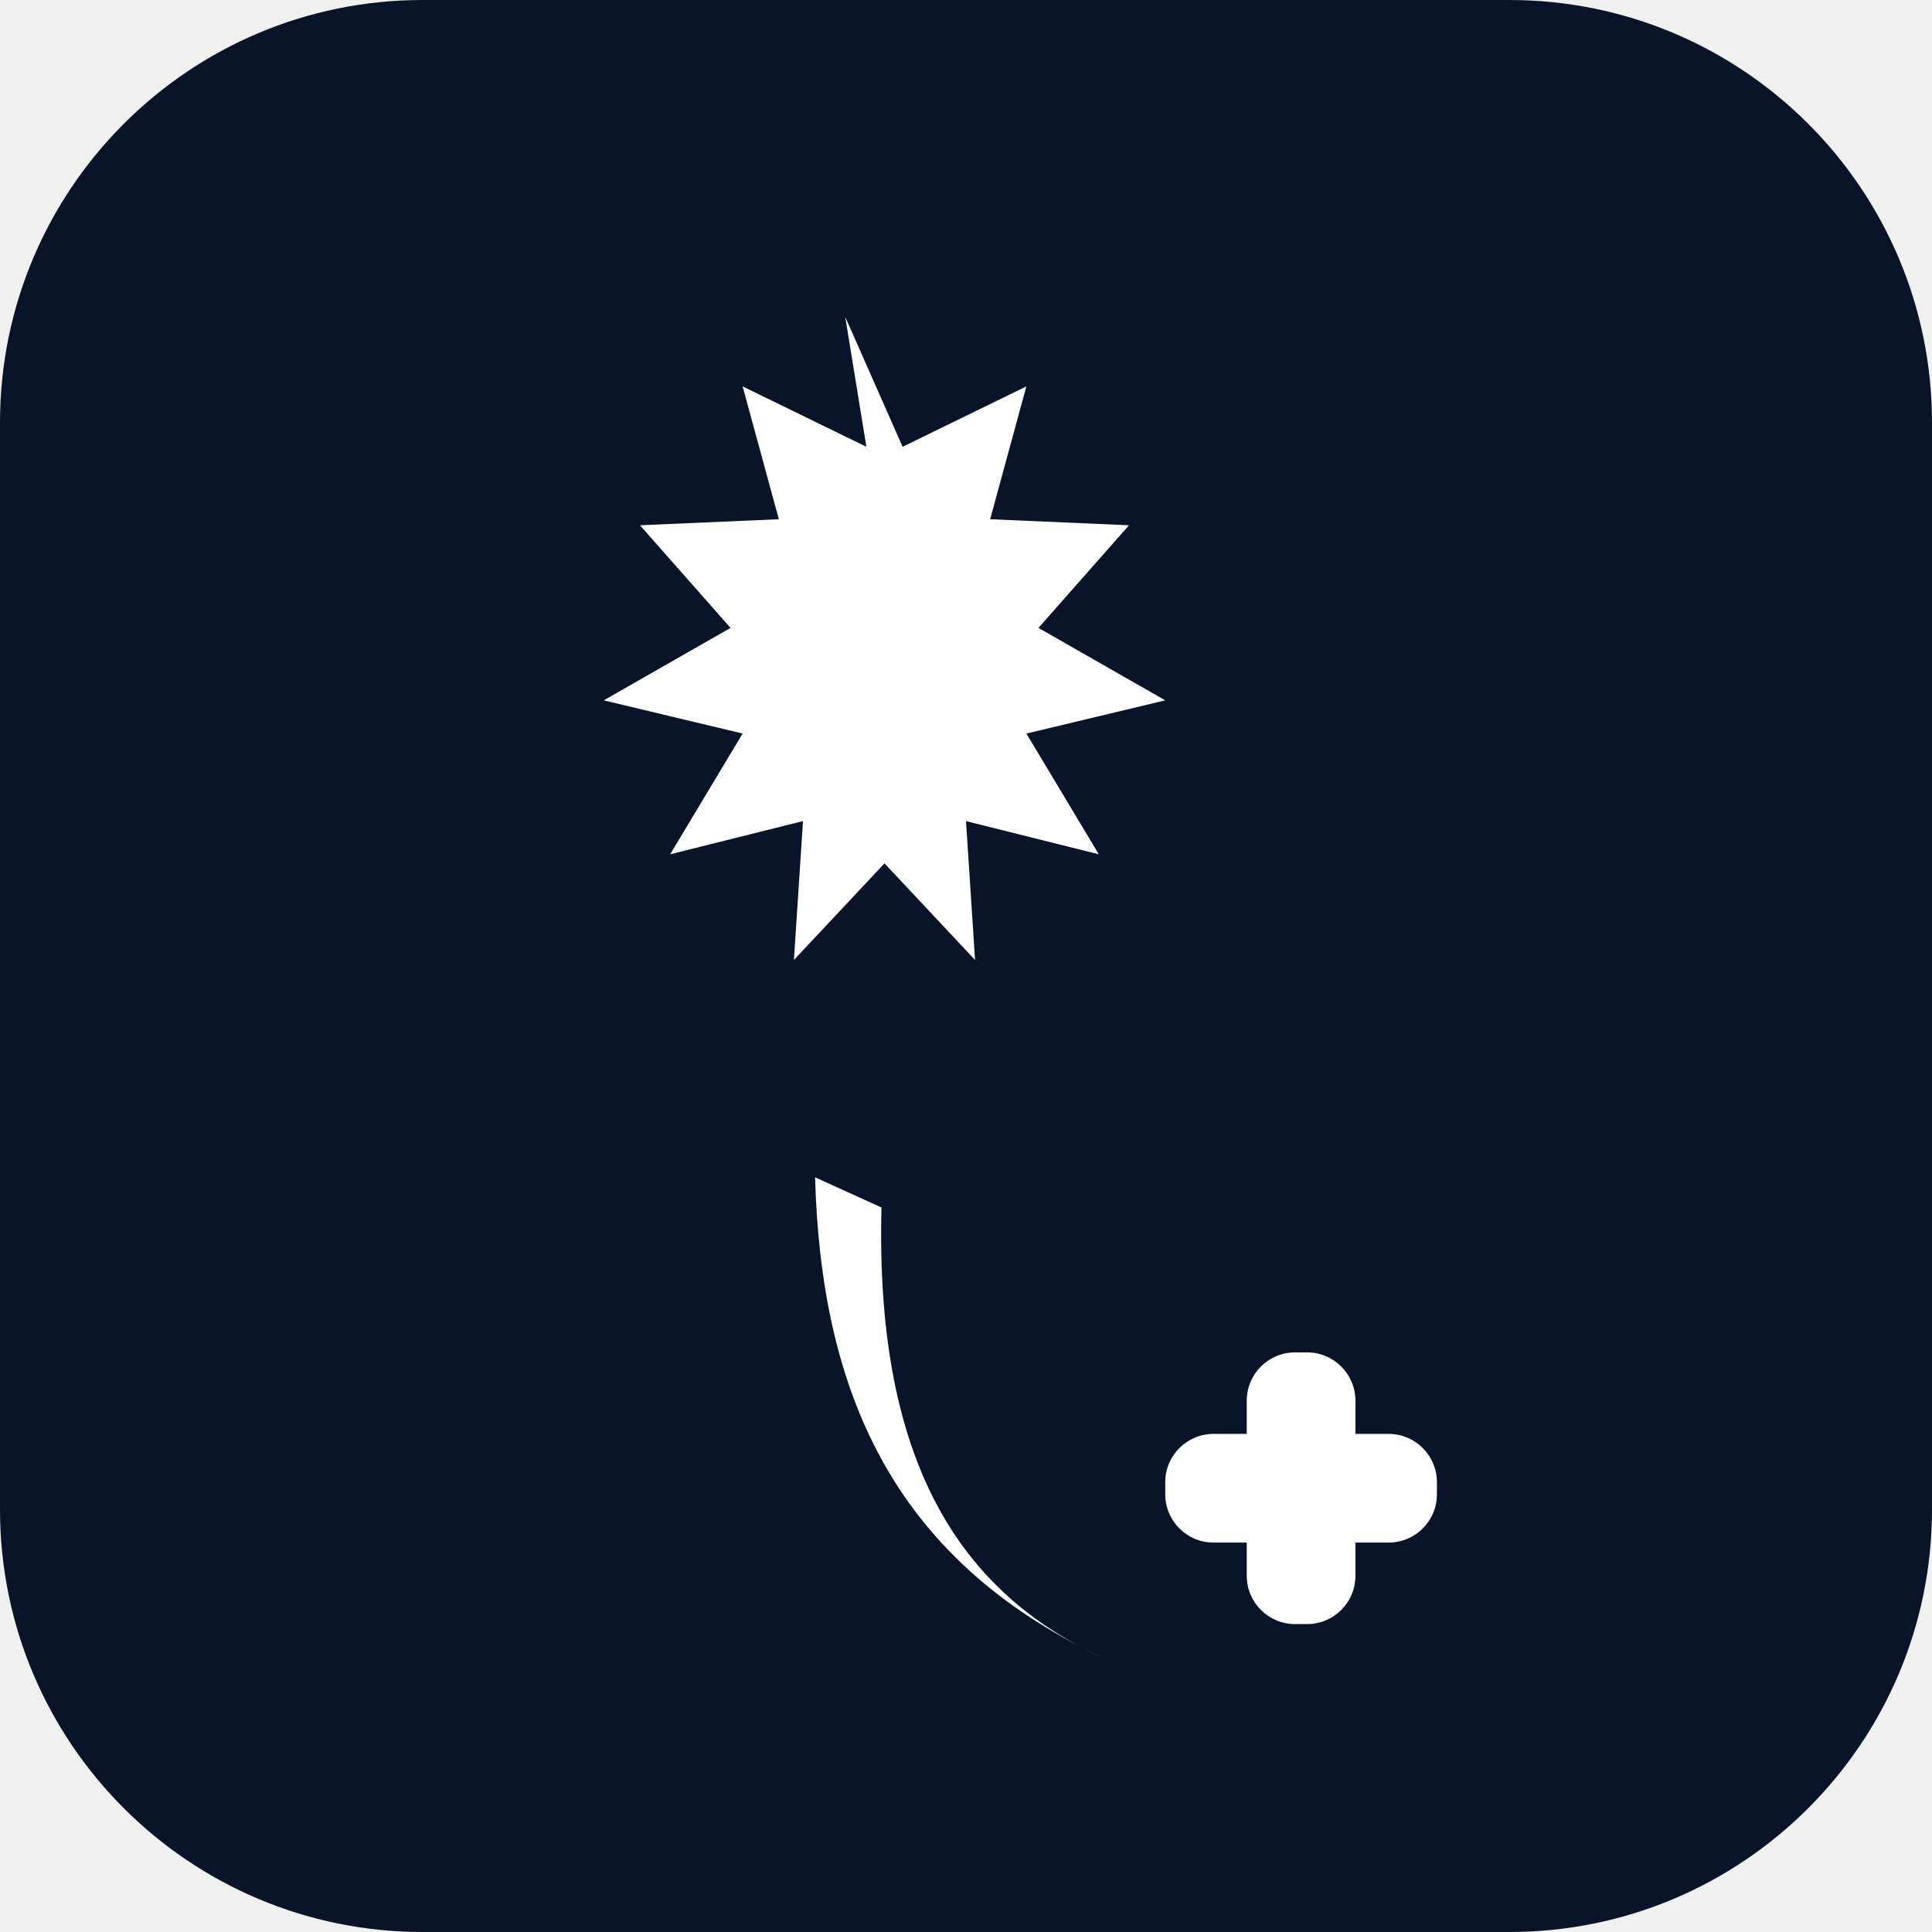
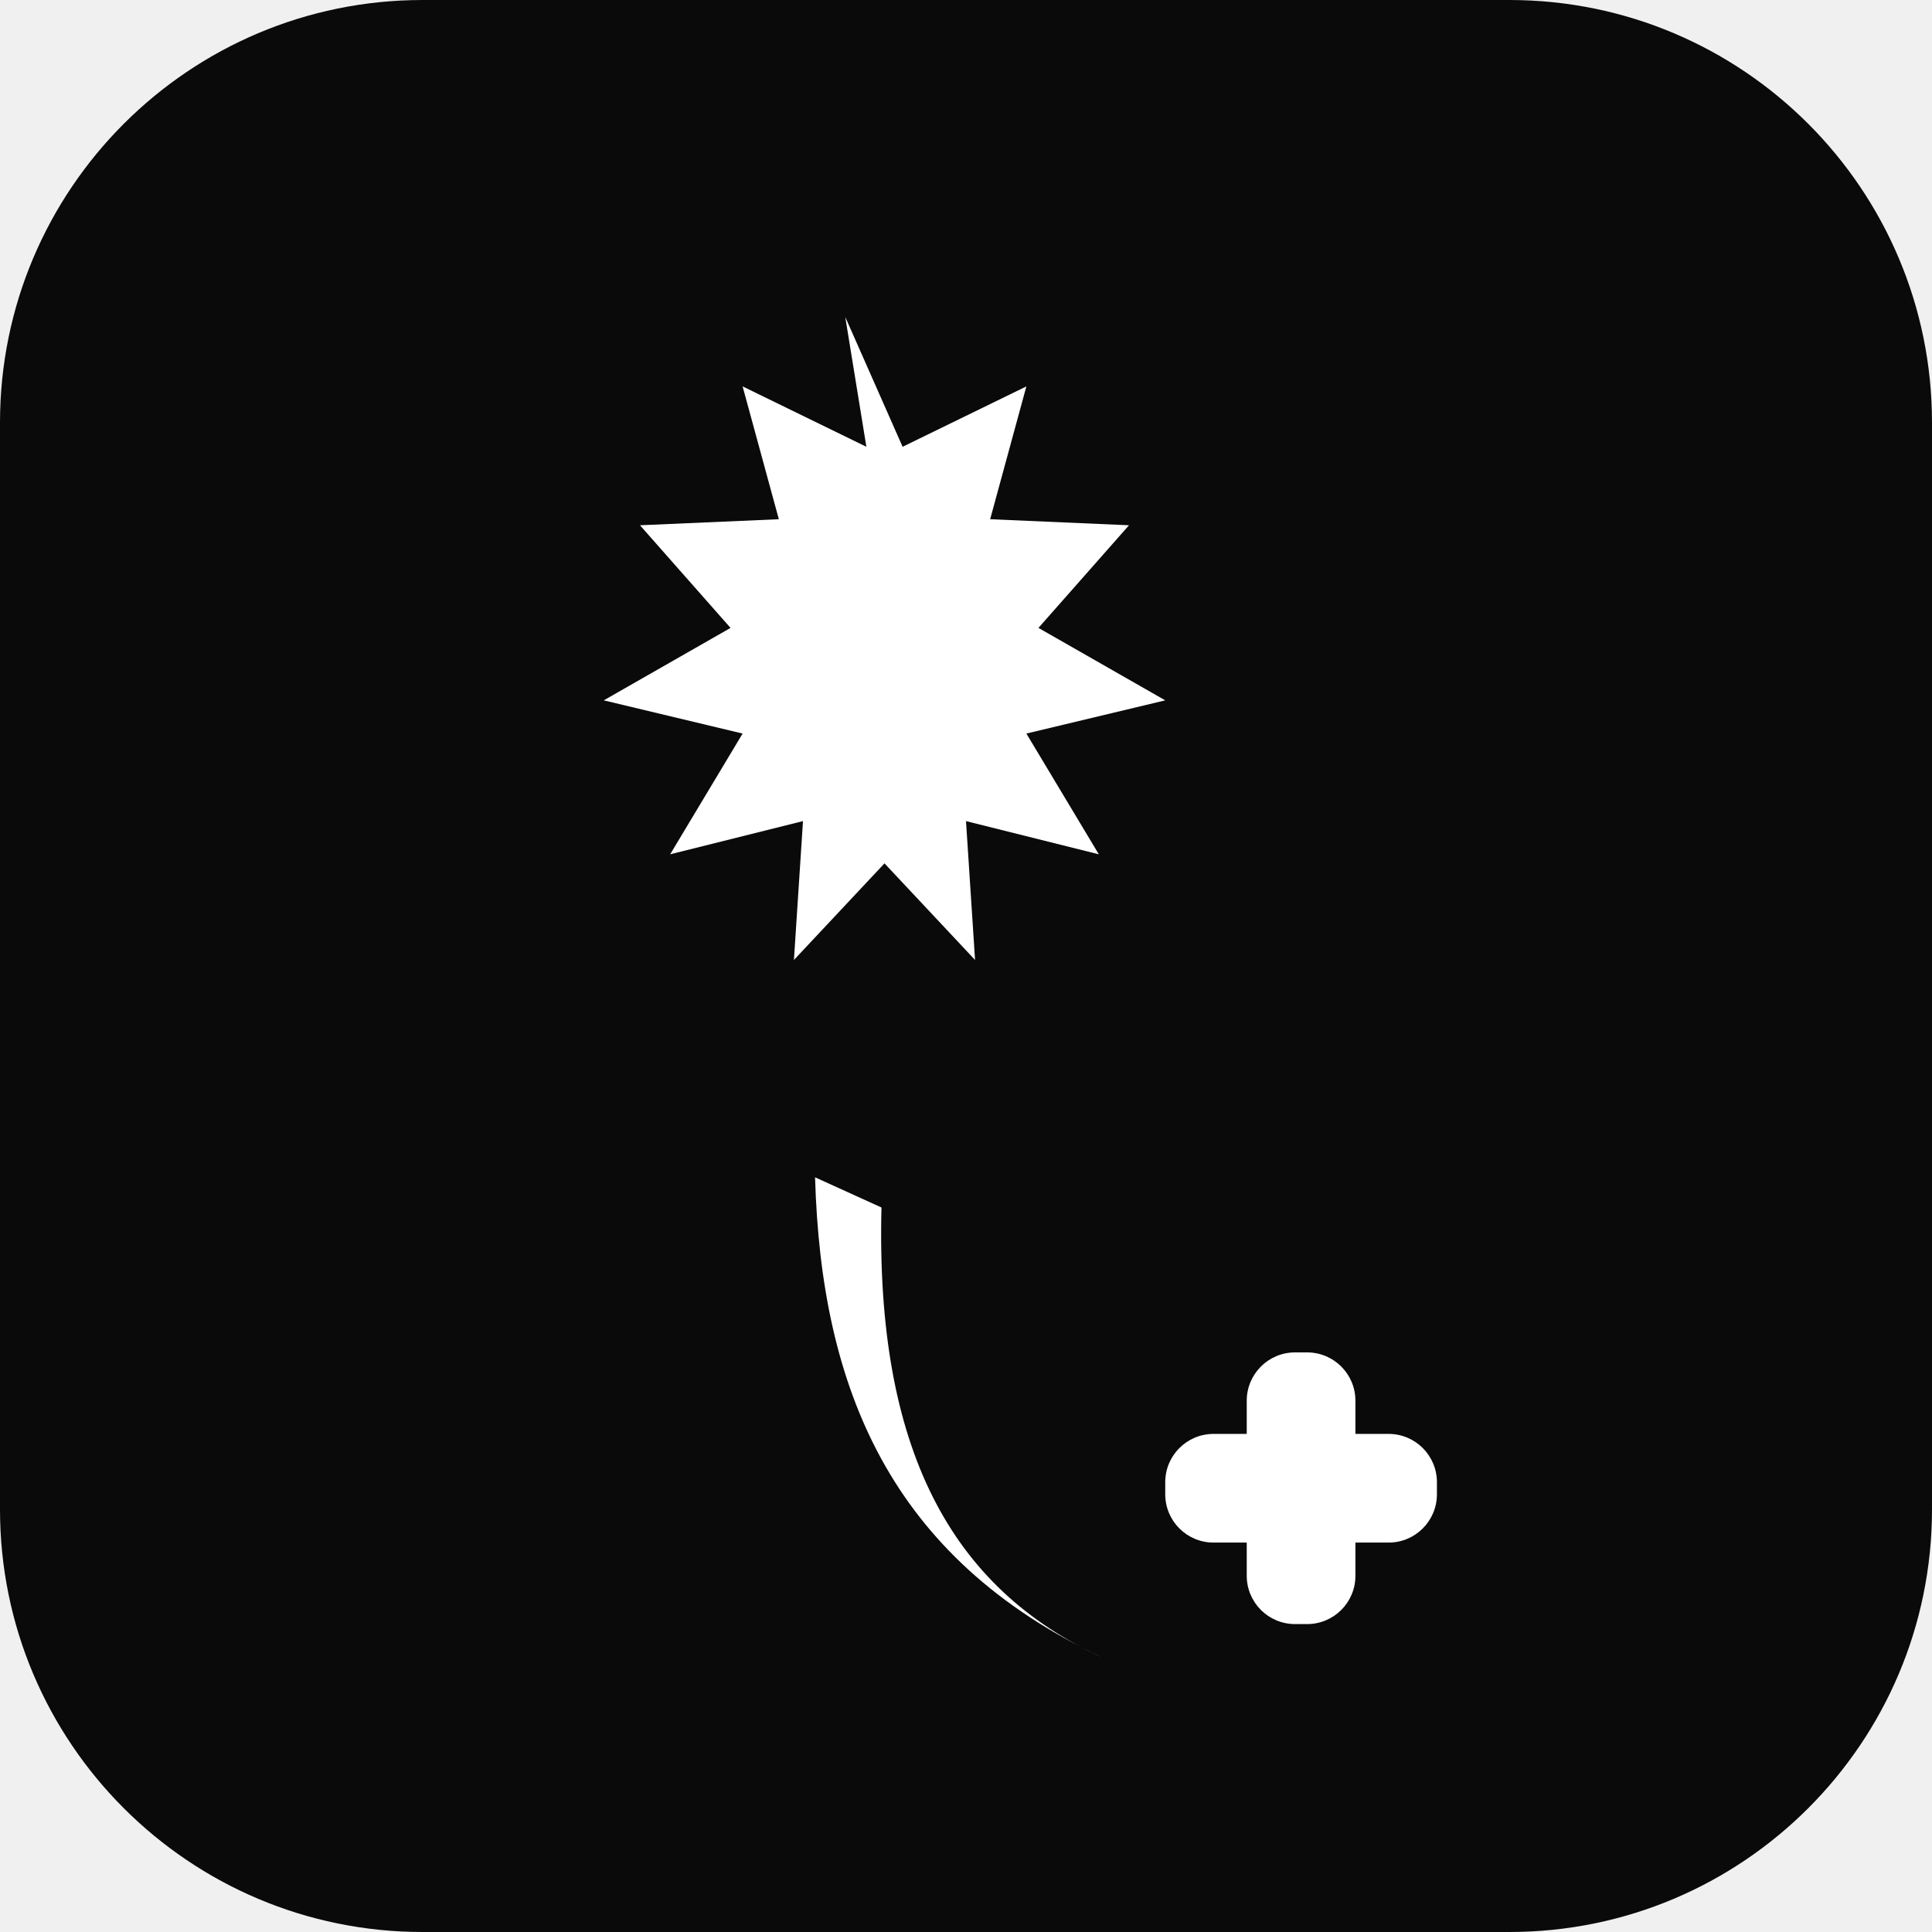
<svg xmlns="http://www.w3.org/2000/svg" viewBox="0 0 64 64">
-   <rect width="64" height="64" rx="14" fill="#0a1428" />
+   <rect width="64" height="64" rx="14" fill="#0a0a0a" />
  <g fill="#ffffff" transform="translate(4 3)">
    <path d="M24 7.5l1.9 4.3 4.1-2-1.2 4.4 4.6.2-3 3.4 4.2 2.4-4.6 1.1 2.4 4-4.4-1.1 0.3 4.6-3-3.2-3 3.2 0.3-4.6-4.4 1.1 2.4-4-4.6-1.1 4.2-2.4-3-3.4 4.6-.2-1.2-4.4 4.1 2z" />
    <path d="M23 36c.2 7 2.5 12.6 9.5 15.9-5-2.3-7.5-6.9-7.3-14.9z" />
    <rect x="37.3" y="41.8" width="3.6" height="9" rx="1.6" />
    <rect x="34.6" y="44.5" width="9" height="3.6" rx="1.6" />
  </g>
</svg>
